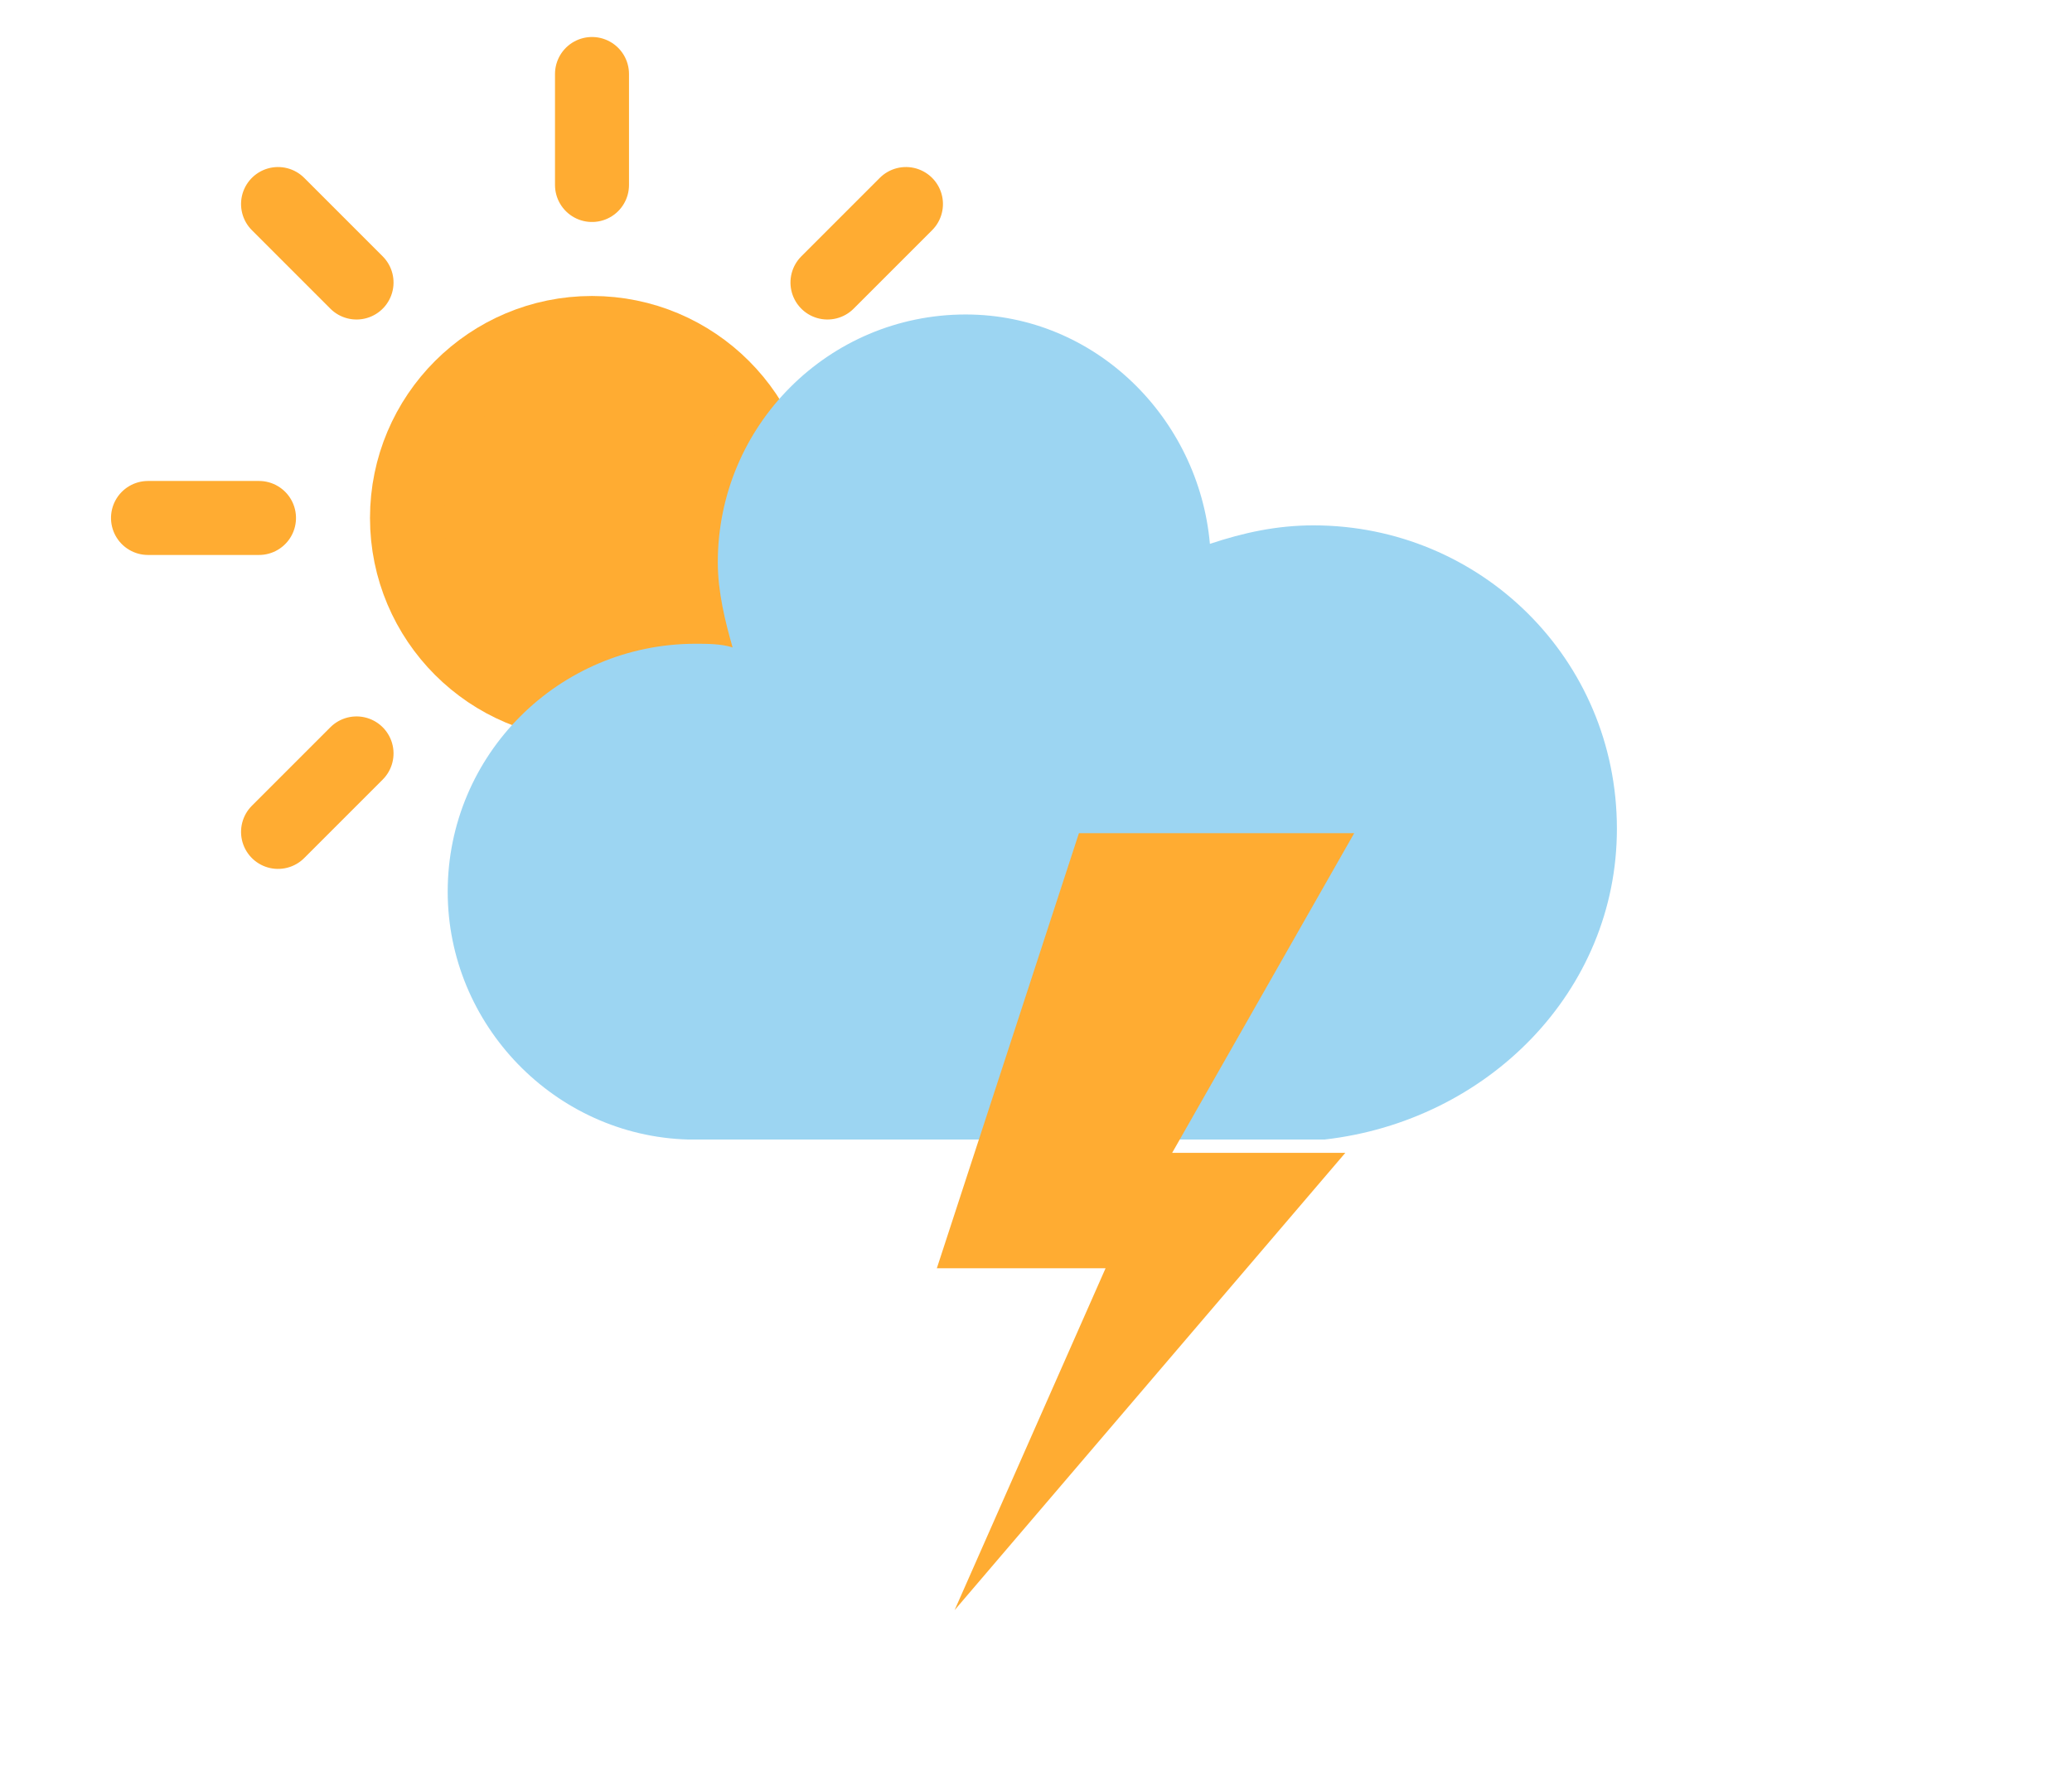
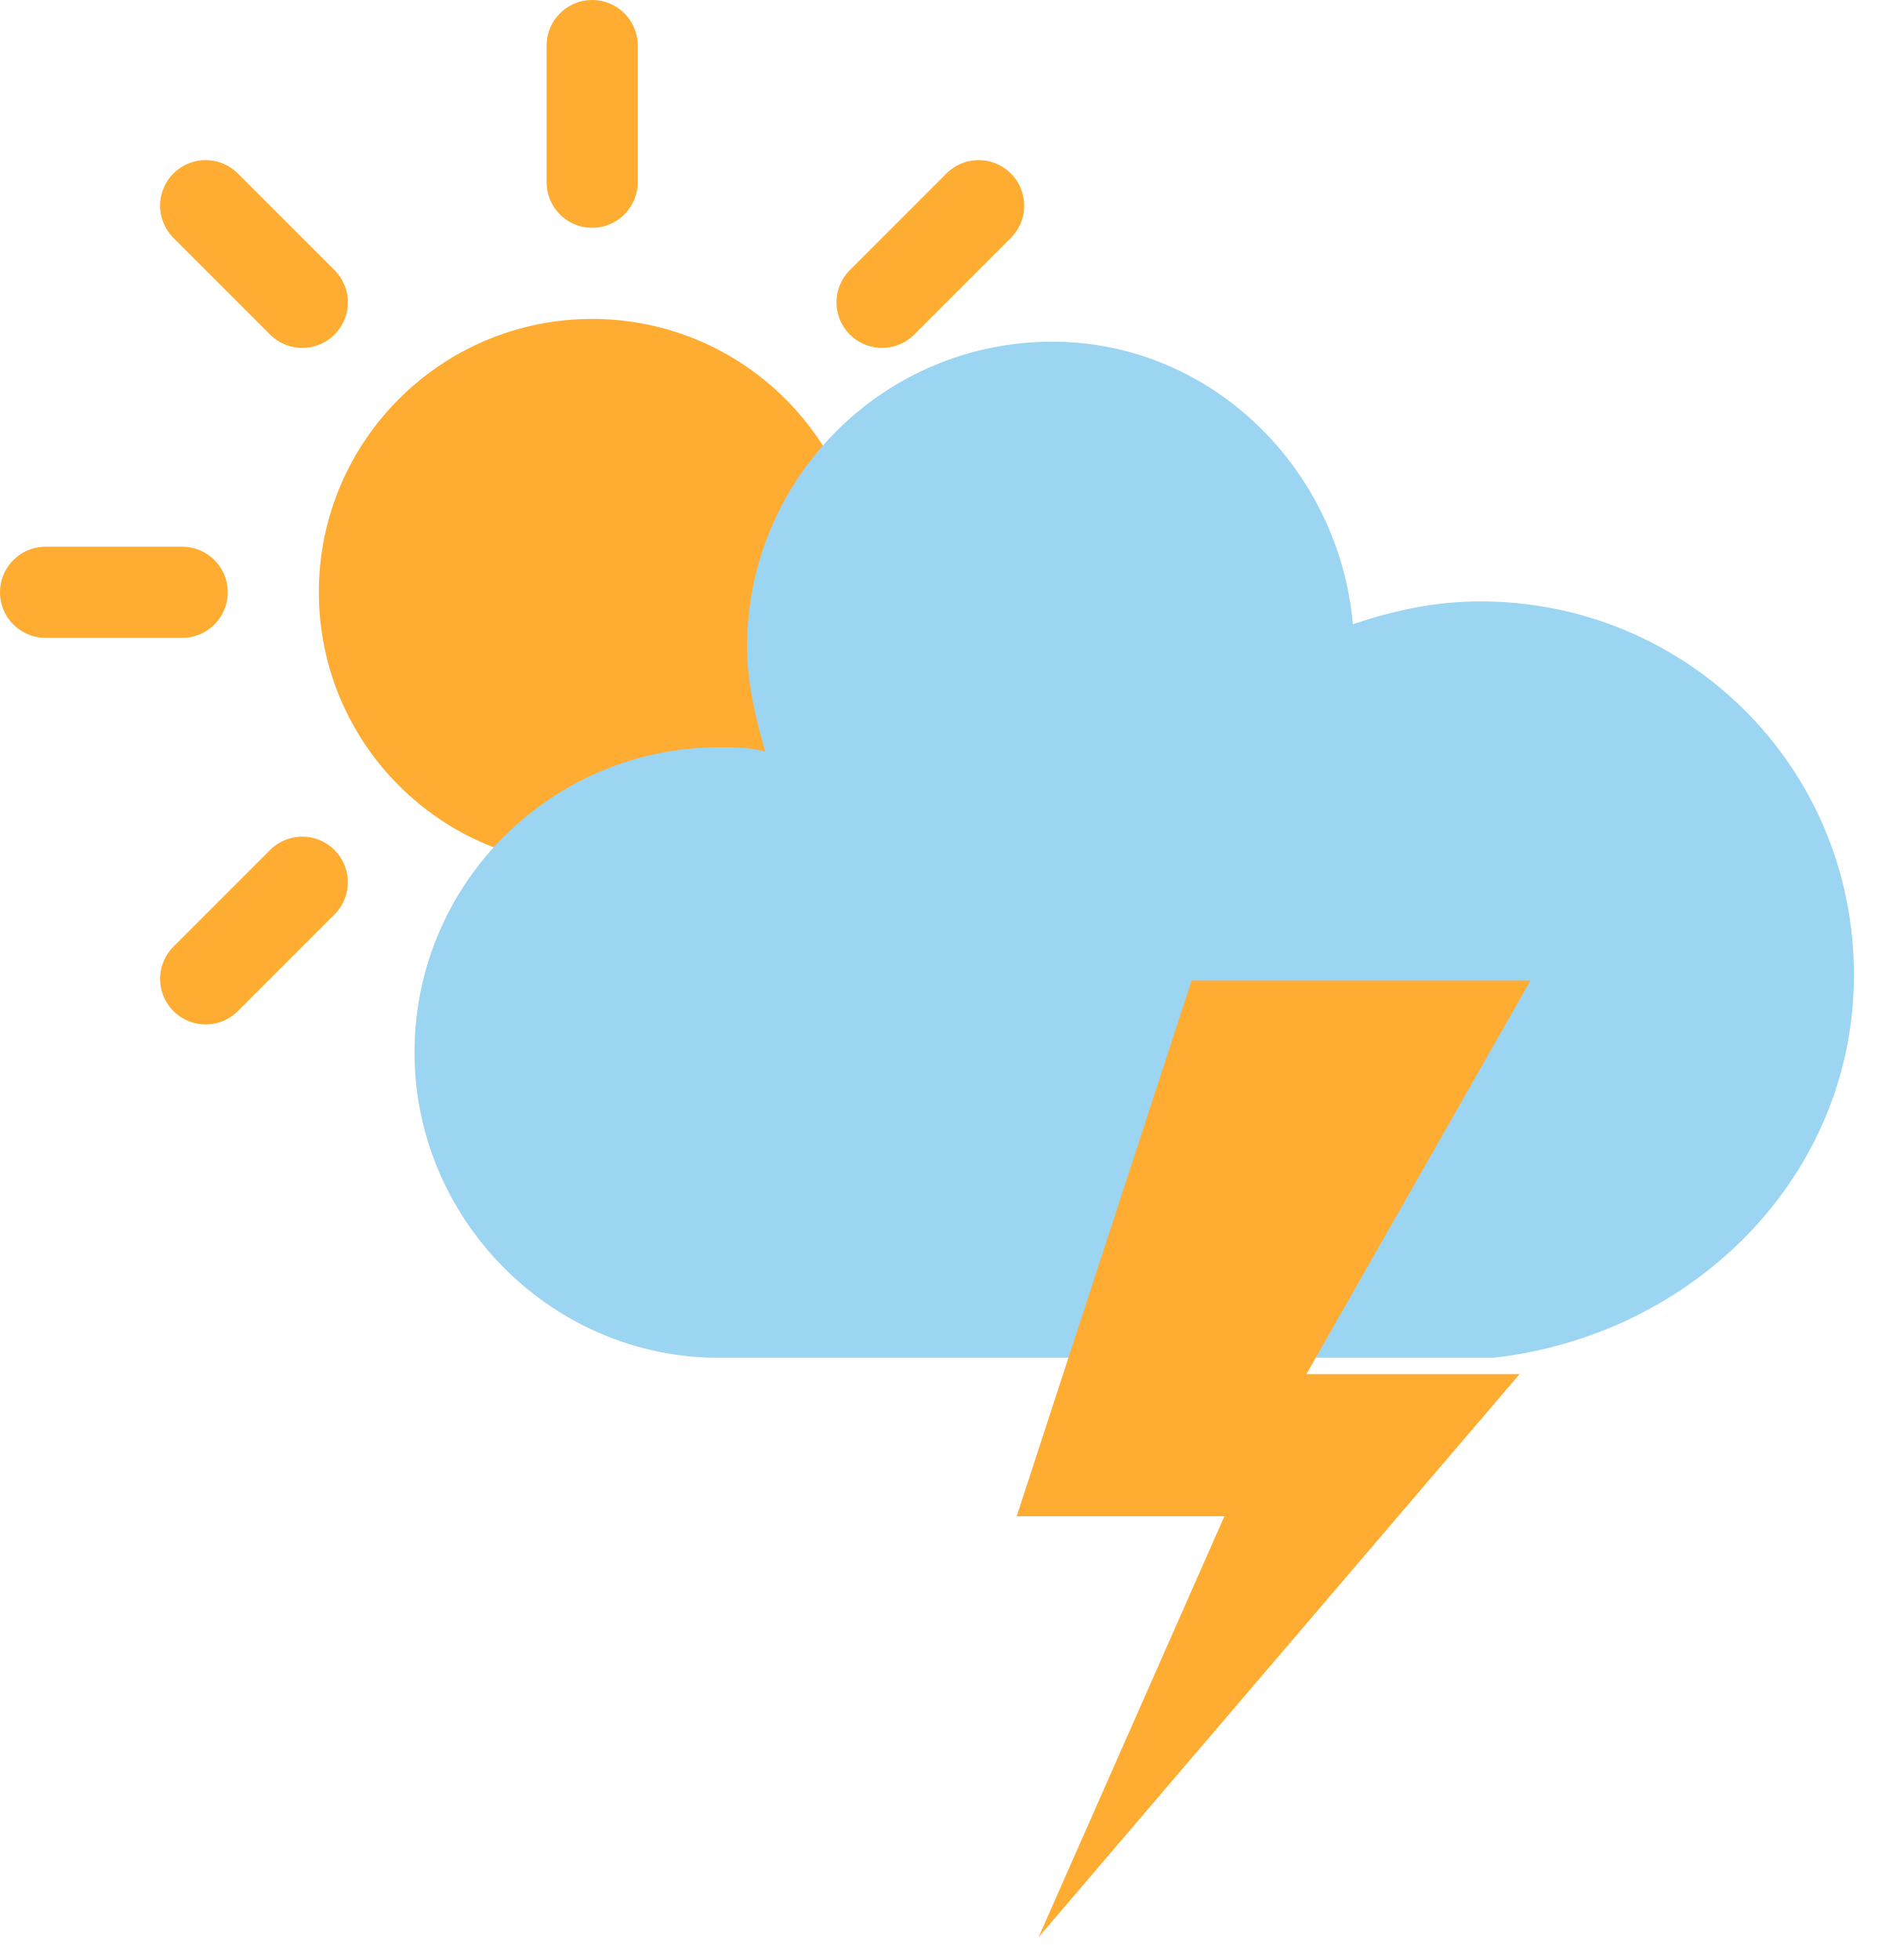
- <svg xmlns="http://www.w3.org/2000/svg" width="56" height="48" version="1.1">
+ <svg xmlns="http://www.w3.org/2000/svg" version="1.1" viewBox="3 1 41.3 43.02">
  <g id="thunder" transform="translate(16,-2)">
    <g transform="translate(0,16)">
      <g class="animate-sun">
        <line transform="translate(0,9)" y2="3" fill="none" stroke="#FFAC32" stroke-linecap="round" stroke-width="2" />
        <g transform="rotate(45)">
          <line transform="translate(0,9)" y2="3" fill="none" stroke="#FFAC32" stroke-linecap="round" stroke-width="2" />
        </g>
        <g transform="rotate(90)">
          <line transform="translate(0,9)" y2="3" fill="none" stroke="#FFAC32" stroke-linecap="round" stroke-width="2" />
        </g>
        <g transform="rotate(135)">
          <line transform="translate(0,9)" y2="3" fill="none" stroke="#FFAC32" stroke-linecap="round" stroke-width="2" />
        </g>
        <g transform="scale(-1)">
          <line transform="translate(0,9)" y2="3" fill="none" stroke="#FFAC32" stroke-linecap="round" stroke-width="2" />
        </g>
        <g transform="rotate(225)">
          <line transform="translate(0,9)" y2="3" fill="none" stroke="#FFAC32" stroke-linecap="round" stroke-width="2" />
        </g>
        <g transform="rotate(-90)">
          <line transform="translate(0,9)" y2="3" fill="none" stroke="#FFAC32" stroke-linecap="round" stroke-width="2" />
        </g>
        <g transform="rotate(-45)">
          <line transform="translate(0,9)" y2="3" fill="none" stroke="#FFAC32" stroke-linecap="round" stroke-width="2" />
        </g>
        <circle r="5" fill="#FFAC32" stroke="#FFAC32" stroke-width="2" />
      </g>
    </g>
    <g class="animate-cloud1">
      <path transform="translate(-20,-11)" d="m47.7 35.4c0-4.6-3.7-8.2-8.2-8.2-1 0-1.9 0.2-2.8 0.5-0.3-3.4-3.1-6.2-6.6-6.2-3.7 0-6.7 3-6.7 6.7 0 0.8 0.2 1.6 0.4 2.3-0.3-0.1-0.7-0.1-1-0.1-3.7 0-6.7 3-6.7 6.7 0 3.6 2.9 6.6 6.5 6.7h17.2c4.4-0.5 7.9-4 7.9-8.4z" fill="#9CD5F2" stroke="transparent" stroke-linejoin="round" stroke-width="1.2" />
    </g>
    <g class="animate-lightning" transform="matrix(1.2,0,0,1.2,-4,28)">
      <polygon class="animate-stroke" points="11.1 6.9 14.3 -2.9 20.5 -2.9 16.4 4.3 20.3 4.3 11.5 14.6 14.9 6.9" fill="#FFAC32" stroke="transparent" />
    </g>
  </g>
</svg>
